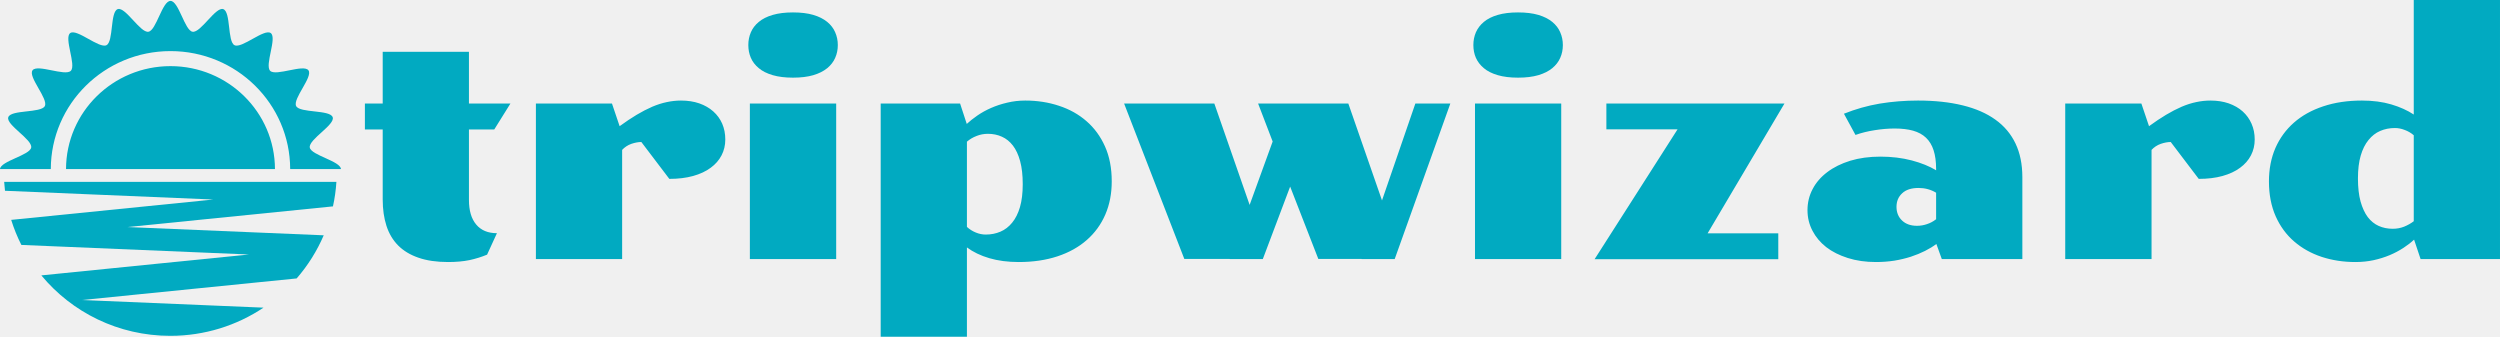
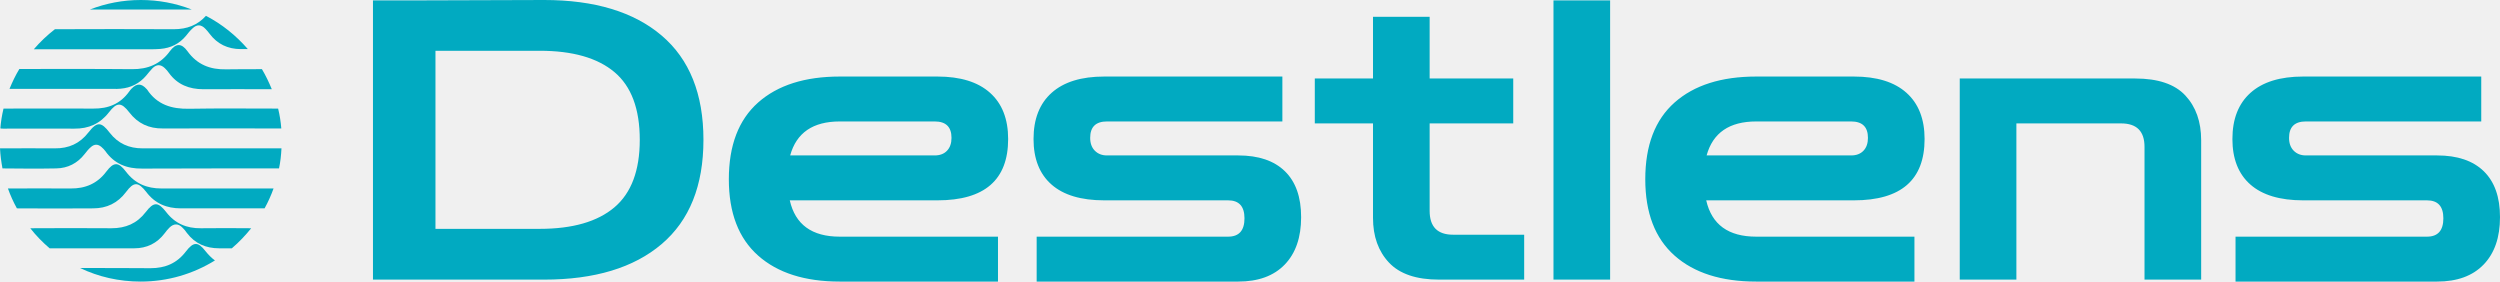
- <svg xmlns="http://www.w3.org/2000/svg" viewBox="531.973 420.504 388.527 52.991" width="245" height="33" preserveAspectRatio="none">
+ <svg xmlns="http://www.w3.org/2000/svg" viewBox="314.402 483 905.008 101.958" width="293" height="33" preserveAspectRatio="none">
  <defs />
-   <style>.aa3AnMiNBtM0filter-floo {flood-color:#4654A3;flood-opacity:0.5;}.acCKHfvU7-0filter-floo {flood-color:#01AAC1;flood-opacity:0.5;}.aD6z1nYkhcolor {fill:#01AAC1;fill-opacity:1;}.aD6z1nYkhstrokeColor-str {stroke:#01AAC1;stroke-opacity:1;}.ajlOgHXTwbcolors-0 {fill:#01AAC1;fill-opacity:1;}</style>
-   <defs>
-     <filter x="588.681" y="420.504" width="331.819" height="52.991" id="cCKHfvU7-" filterUnits="userSpaceOnUse" primitiveUnits="userSpaceOnUse" color-interpolation-filters="sRGB">
-       <feMerge>
-         <feMergeNode in="SourceGraphic" />
-       </feMerge>
-     </filter>
-     <filter x="531.973" y="420.647" width="52.991" height="52.706" id="a3AnMiNBtM" filterUnits="userSpaceOnUse" primitiveUnits="userSpaceOnUse" color-interpolation-filters="sRGB">
-       <feMerge>
-         <feMergeNode in="SourceGraphic" />
-       </feMerge>
-     </filter>
-   </defs>
-   <g opacity="1" transform="rotate(0 588.6807 420.5043)">
-     <svg width="331.819" height="52.991" x="588.681" y="420.504" version="1.1" preserveAspectRatio="none" viewBox="1.66 -32.246 262.441 41.914">
+   <style>.aD6z1nYkhcolor {fill:#01AAC1;fill-opacity:1;}.aD6z1nYkhstrokeColor-str {stroke:#01AAC1;stroke-opacity:1;}.aLgOaV3zRcolors-0 {fill:#01AAC1;fill-opacity:1;}.aLgOaV3zRcolors-1 {fill:#FFFFFF;fill-opacity:1;}.aLgOaV3zRcolors-2 {fill:#00D200;fill-opacity:1;}.aLgOaV3zRcolors-3 {fill:#000000;fill-opacity:1;}.aLgOaV3zRcolors-4 {fill:#3B8AFF;fill-opacity:1;}.aLgOaV3zRcolors-5 {fill:#6FA9FF;fill-opacity:1;}.aLgOaV3zRcolors-6 {fill:#95BFFF;fill-opacity:1;}.aLgOaV3zRcolors-7 {fill:#B5D2FF;fill-opacity:1;}</style>
+   <g opacity="1" transform="rotate(0 449.4161 483)">
+     <svg width="769.994" height="101.958" x="449.416" y="483" version="1.1" preserveAspectRatio="none" viewBox="2.8 -28.64 217.8 28.84">
      <g transform="matrix(1 0 0 1 0 0)" class="aD6z1nYkhcolor">
-         <path id="id-D6z1nYkh10" d="M3.85-7.40L3.85-16.13L1.66-16.13L1.66-19.36L3.85-19.36L3.85-25.80L14.45-25.80L14.45-19.36L19.55-19.36L17.56-16.13L14.45-16.13L14.45-7.36Q14.45-5.37 15.34-4.30Q16.23-3.22 17.89-3.22L17.89-3.22L16.68-0.55Q15.66-0.12 14.52 0.13Q13.38 0.37 11.88 0.37L11.88 0.37Q9.77 0.37 8.24-0.17Q6.72-0.70 5.74-1.70Q4.77-2.70 4.31-4.14Q3.85-5.59 3.85-7.40L3.85-7.40Z M22.68 0L22.68-19.36L32.03-19.36L32.97-16.54Q34.08-17.36 35.07-17.96Q36.05-18.55 36.98-18.96Q37.91-19.36 38.78-19.54Q39.65-19.73 40.51-19.73L40.51-19.73Q41.76-19.73 42.76-19.38Q43.77-19.02 44.48-18.38Q45.20-17.73 45.58-16.85Q45.96-15.96 45.96-14.88L45.96-14.88Q45.96-13.81 45.50-12.91Q45.04-12.01 44.16-11.36Q43.28-10.70 42.00-10.34Q40.72-9.98 39.08-9.98L39.08-9.98L35.64-14.57Q35.08-14.57 34.41-14.34Q33.75-14.10 33.28-13.59L33.28-13.59L33.28 0L22.68 0Z M54.28-22.58L54.28-22.58Q52.83-22.58 51.79-22.89Q50.74-23.20 50.08-23.76Q49.41-24.32 49.10-25.05Q48.79-25.78 48.79-26.64L48.79-26.64Q48.79-27.48 49.10-28.22Q49.41-28.96 50.08-29.52Q50.74-30.08 51.79-30.39Q52.83-30.70 54.28-30.70L54.28-30.70Q55.74-30.70 56.78-30.39Q57.81-30.08 58.49-29.52Q59.16-28.96 59.47-28.22Q59.79-27.48 59.79-26.64L59.79-26.64Q59.79-25.78 59.47-25.05Q59.16-24.32 58.49-23.76Q57.81-23.20 56.78-22.89Q55.74-22.58 54.28-22.58ZM48.98 0L48.98-19.36L59.59-19.36L59.59 0L48.98 0Z M65.06 9.67L65.06-19.36L74.82-19.36L75.64-16.82Q76.19-17.34 76.95-17.87Q77.71-18.40 78.63-18.81Q79.55-19.22 80.62-19.47Q81.68-19.73 82.83-19.73L82.83-19.73Q85.04-19.73 86.97-19.08Q88.91-18.44 90.35-17.17Q91.80-15.90 92.63-14.02Q93.46-12.15 93.46-9.67L93.46-9.67Q93.46-7.38 92.67-5.54Q91.88-3.69 90.39-2.37Q88.91-1.05 86.79-0.34Q84.67 0.37 82.03 0.37L82.03 0.37Q80.02 0.37 78.41-0.11Q76.80-0.59 75.66-1.45L75.66-1.45L75.66 9.67L65.06 9.67ZM75.66-14.61L75.66-4.00Q76.15-3.55 76.76-3.30Q77.36-3.05 77.97-3.05L77.97-3.05Q78.95-3.05 79.78-3.41Q80.61-3.77 81.22-4.53Q81.84-5.29 82.18-6.47Q82.52-7.66 82.52-9.32L82.52-9.32Q82.52-11.00 82.20-12.19Q81.88-13.38 81.31-14.13Q80.74-14.88 79.96-15.23Q79.18-15.59 78.24-15.59L78.24-15.59Q77.50-15.59 76.84-15.32Q76.17-15.06 75.66-14.61L75.66-14.61Z M102.38-0.02L94.98-19.36L106.07-19.36L110.41-6.74L113.24-14.63L111.45-19.36L122.54-19.36L126.68-7.30L130.78-19.36L135.08-19.36L128.24 0L124.18 0L124.18-0.02L118.85-0.02L115.39-9.02L112.03 0L107.97 0L107.97-0.02L102.38-0.02Z M143.40-22.58L143.40-22.58Q141.95-22.58 140.91-22.89Q139.86-23.20 139.20-23.76Q138.54-24.32 138.22-25.05Q137.91-25.78 137.91-26.64L137.91-26.64Q137.91-27.48 138.22-28.22Q138.54-28.96 139.20-29.52Q139.86-30.08 140.91-30.39Q141.95-30.70 143.40-30.70L143.40-30.70Q144.86-30.70 145.90-30.39Q146.93-30.08 147.61-29.52Q148.28-28.96 148.59-28.22Q148.91-27.48 148.91-26.64L148.91-26.64Q148.91-25.78 148.59-25.05Q148.28-24.32 147.61-23.76Q146.93-23.20 145.90-22.89Q144.86-22.58 143.40-22.58ZM138.11 0L138.11-19.36L148.71-19.36L148.71 0L138.11 0Z M152.81 0.02L163.01-16.15L154.26-16.15L154.26-19.36L176.15-19.36L166.70-3.20L175.39-3.20L175.39 0.02L152.81 0.02Z M178.98-6.09L178.98-6.09Q178.98-7.50 179.61-8.71Q180.23-9.92 181.41-10.82Q182.58-11.72 184.24-12.24Q185.90-12.75 187.95-12.75L187.95-12.75Q190-12.75 191.79-12.28Q193.57-11.80 194.79-11.05L194.79-11.05L194.79-11.21Q194.79-12.58 194.48-13.54Q194.18-14.49 193.55-15.10Q192.93-15.70 191.96-15.98Q191.00-16.25 189.69-16.25L189.69-16.25Q188.50-16.25 187.23-16.04Q185.96-15.84 184.88-15.45L184.88-15.45L183.46-18.09Q185.59-18.96 187.86-19.35Q190.14-19.73 192.56-19.73L192.56-19.73Q195.66-19.73 198.06-19.13Q200.45-18.54 202.08-17.35Q203.71-16.17 204.55-14.38Q205.39-12.60 205.39-10.20L205.39-10.20L205.39 0L195.49 0L194.82-1.88Q194.24-1.43 193.44-1.02Q192.64-0.61 191.68-0.29Q190.72 0.02 189.65 0.20Q188.57 0.37 187.40 0.37L187.40 0.37Q185.49 0.37 183.94-0.13Q182.38-0.63 181.29-1.48Q180.20-2.34 179.59-3.53Q178.98-4.71 178.98-6.09ZM189.92-6.50L189.92-6.50Q189.92-5.45 190.61-4.79Q191.29-4.14 192.44-4.14L192.44-4.14Q193.07-4.14 193.67-4.35Q194.28-4.55 194.79-4.96L194.79-4.96L194.79-8.26Q193.81-8.85 192.64-8.85L192.64-8.85Q191.31-8.85 190.62-8.19Q189.92-7.54 189.92-6.50Z M210.66 0L210.66-19.36L220.02-19.36L220.96-16.54Q222.07-17.36 223.06-17.96Q224.04-18.55 224.97-18.96Q225.90-19.36 226.77-19.54Q227.64-19.73 228.50-19.73L228.50-19.73Q229.75-19.73 230.75-19.38Q231.76-19.02 232.47-18.38Q233.18-17.73 233.56-16.85Q233.95-15.96 233.95-14.88L233.95-14.88Q233.95-13.81 233.49-12.91Q233.03-12.01 232.15-11.36Q231.27-10.70 229.99-10.34Q228.71-9.98 227.07-9.98L227.07-9.98L223.63-14.57Q223.07-14.57 222.40-14.34Q221.74-14.10 221.27-13.59L221.27-13.59L221.27 0L210.66 0Z M235.70-9.67L235.70-9.67Q235.70-11.95 236.49-13.81Q237.29-15.66 238.77-16.98Q240.25-18.30 242.37-19.01Q244.49-19.73 247.13-19.73L247.13-19.73Q249.14-19.73 250.74-19.25Q252.34-18.77 253.50-17.99L253.50-17.99L253.50-32.25L264.10-32.25L264.10 0L254.34 0L253.54-2.42Q252.99-1.89 252.23-1.39Q251.46-0.88 250.55-0.49Q249.63-0.10 248.56 0.14Q247.50 0.37 246.33 0.37L246.33 0.37Q244.12 0.37 242.19-0.27Q240.25-0.92 238.81-2.18Q237.36-3.44 236.53-5.32Q235.70-7.21 235.70-9.67ZM246.64-10.04L246.64-10.04Q246.64-8.36 246.96-7.17Q247.29-5.98 247.85-5.22Q248.42-4.47 249.20-4.12Q249.98-3.77 250.92-3.77L250.92-3.77Q251.66-3.77 252.31-4.03Q252.97-4.30 253.50-4.71L253.50-4.71L253.50-15.41Q253.01-15.84 252.39-16.07Q251.78-16.31 251.19-16.31L251.19-16.31Q250.21-16.31 249.38-15.95Q248.55-15.59 247.94-14.82Q247.32-14.06 246.98-12.88Q246.64-11.70 246.64-10.04Z" />
+         <path id="id-D6z1nYkh8" d="M20.32 0L2.80 0L2.80-28.60L7.52-28.60L20.32-28.64Q28.08-28.64 32.36-25Q36.64-21.36 36.64-14.32L36.64-14.32Q36.64-7.28 32.36-3.64Q28.08 0 20.32 0L20.32 0ZM19.88-23.44L19.88-23.44L9.20-23.44L9.20-5.20L19.88-5.20Q24.92-5.20 27.52-7.40Q30.12-9.60 30.12-14.32L30.12-14.32Q30.12-19.08 27.52-21.26Q24.92-23.44 19.88-23.44Z M66.80 0.20L50.60 0.20Q45.24 0.20 42.24-2.46Q39.24-5.12 39.24-10.28L39.24-10.28Q39.24-15.48 42.24-18.14Q45.24-20.80 50.60-20.80L50.60-20.80L60.60-20.80Q64.12-20.80 65.98-19.14Q67.84-17.48 67.84-14.40L67.84-14.40Q67.84-8.12 60.60-8.12L60.60-8.12L45.48-8.12Q46.32-4.40 50.60-4.40L50.60-4.40L66.80-4.40L66.80 0.20ZM60.32-16.20L50.60-16.20Q46.48-16.20 45.52-12.72L45.52-12.72L60.32-12.72Q61.12-12.72 61.58-13.20Q62.04-13.68 62.04-14.52L62.04-14.52Q62.04-16.20 60.32-16.20L60.32-16.20Z M91.40 0.20L70.76 0.20L70.76-4.40L90.36-4.40Q92.04-4.40 92.04-6.28L92.04-6.28Q92.04-8.12 90.36-8.12L90.36-8.12L77.68-8.12Q74.12-8.12 72.28-9.74Q70.44-11.36 70.44-14.40L70.44-14.40Q70.44-17.48 72.30-19.14Q74.16-20.80 77.68-20.80L77.68-20.80L95.92-20.80L95.92-16.20L77.96-16.20Q76.24-16.20 76.24-14.52L76.24-14.52Q76.24-13.68 76.72-13.20Q77.20-12.72 77.96-12.72L77.96-12.72L91.40-12.72Q94.52-12.72 96.18-11.10Q97.84-9.48 97.84-6.40L97.84-6.40Q97.84-3.28 96.16-1.54Q94.48 0.20 91.40 0.20L91.40 0.20Z M120.68 0L111.96 0Q108.48 0 106.84-1.74Q105.20-3.48 105.20-6.32L105.20-6.32L105.20-16L99.24-16L99.24-20.60L105.20-20.60L105.20-26.92L111-26.92L111-20.60L119.56-20.60L119.56-16L111-16L111-7.04Q111-4.60 113.40-4.60L113.40-4.60L120.68-4.60L120.68 0Z M129.48 0L123.68 0L123.68-28.60L129.48-28.60L129.48 0Z M160.64 0.20L144.44 0.20Q139.08 0.20 136.08-2.46Q133.08-5.12 133.08-10.28L133.08-10.28Q133.08-15.48 136.08-18.14Q139.08-20.80 144.44-20.80L144.44-20.80L154.44-20.80Q157.96-20.80 159.82-19.14Q161.68-17.48 161.68-14.40L161.68-14.40Q161.68-8.12 154.44-8.12L154.44-8.12L139.32-8.12Q140.16-4.40 144.44-4.40L144.44-4.40L160.64-4.40L160.64 0.20ZM154.16-16.20L144.44-16.20Q140.32-16.20 139.36-12.72L139.36-12.72L154.16-12.72Q154.96-12.72 155.42-13.20Q155.88-13.68 155.88-14.52L155.88-14.52Q155.88-16.20 154.16-16.20L154.16-16.20Z M171.08 0L165.28 0L165.28-20.60L183.24-20.60Q186.76-20.60 188.38-18.86Q190-17.12 190-14.28L190-14.28L190 0L184.20 0L184.20-13.60Q184.20-16 181.80-16L181.80-16L171.08-16L171.08 0Z M214.16 0.20L193.52 0.20L193.52-4.40L213.12-4.40Q214.80-4.40 214.80-6.28L214.80-6.28Q214.80-8.12 213.12-8.12L213.12-8.12L200.44-8.12Q196.88-8.12 195.04-9.74Q193.20-11.36 193.20-14.40L193.20-14.40Q193.20-17.48 195.06-19.14Q196.92-20.80 200.44-20.80L200.44-20.80L218.68-20.80L218.68-16.20L200.72-16.20Q199-16.20 199-14.52L199-14.52Q199-13.68 199.48-13.20Q199.96-12.72 200.72-12.72L200.72-12.72L214.16-12.72Q217.28-12.72 218.94-11.10Q220.60-9.48 220.60-6.40L220.60-6.40Q220.60-3.28 218.92-1.54Q217.24 0.20 214.16 0.20L214.16 0.20Z" />
      </g>
    </svg>
  </g>
-   <g opacity="1" transform="rotate(0 531.9726 420.6469)">
-     <svg width="52.991" height="52.706" x="531.973" y="420.647" version="1.1" preserveAspectRatio="none" viewBox="0 0.27 99.998 99.461">
-       <g transform="matrix(1 0 0 1 0 0)" class="ajlOgHXTwbcolors-0">
+   <g opacity="1" transform="rotate(0 314.4023 483)">
+     <svg width="101.895" height="101.958" x="314.402" y="483" version="1.1" preserveAspectRatio="none" viewBox="20 20 159.9 160">
+       <g transform="matrix(1 0 0 1 0 0)">
        <g>
-           <path style="" d="M14.9,50.207H0c0.165-2.395,8.79-4.102,9.151-6.406   c0.377-2.391-7.454-6.73-6.725-8.982c0.744-2.292,9.638-1.199,10.718-3.317c1.093-2.139-5.006-8.695-3.603-10.624   c1.412-1.937,9.529,1.847,11.217,0.158c1.692-1.689-2.092-9.808-0.155-11.218c1.927-1.403,8.483,4.694,10.622,3.603   c2.118-1.081,1.026-9.972,3.318-10.716c2.254-0.731,6.59,7.1,8.982,6.724c2.326-0.367,4.044-9.159,6.476-9.159   c2.432,0,4.146,8.792,6.476,9.159c2.39,0.376,6.729-7.455,8.979-6.723c2.293,0.745,1.203,9.635,3.318,10.716   c2.141,1.092,8.697-5.005,10.626-3.603c1.933,1.41-1.849,9.527-0.161,11.218c1.689,1.69,9.809-2.094,11.217-0.157   c1.406,1.927-4.692,8.484-3.601,10.624c1.081,2.118,9.975,1.025,10.718,3.317c0.729,2.252-7.1,6.591-6.723,8.981   c0.36,2.305,8.982,4.012,9.148,6.406H85.102c-0.039-19.354-15.736-35.032-35.1-35.032C30.637,15.175,14.938,30.853,14.9,50.207z    M50.002,19.638c-16.901,0-30.6,13.68-30.639,30.569h61.277C80.602,33.317,66.898,19.638,50.002,19.638z M1.464,56.655   l61.088,2.599L3.282,65.295c0.793,2.578,1.795,5.065,2.984,7.442l66.734,2.839L12.125,81.78   c8.951,10.956,22.566,17.951,37.816,17.951c10.133,0,19.542-3.087,27.34-8.37l-53.206-2.265L87,82.685   c3.266-3.807,5.955-8.12,7.936-12.809L37.41,67.428l60.237-6.14c0.514-2.369,0.855-4.803,1.012-7.287H1.224   C1.279,54.893,1.361,55.777,1.464,56.655z" fill-rule="evenodd" clip-rule="evenodd" />
+           <path d="M134.1 149.7c-8.1.1-14.7-2.7-19.7-9.2-4.6-5.9-7.1-5.9-11.6 0-5 6.5-11.4 9.2-19.5 9.2-15.4-.1-30.8-.1-46.1 0 3.3 4.2 7 8 11 11.4h48.1c7 0 12.9-2.8 17.2-8.5.8-1.1 1.7-2.2 2.7-3.2 2.5-2.5 5.1-2.5 7.5 0 .9.9 1.8 1.9 2.5 3 4.6 6.1 10.9 8.7 18.3 8.7h7.2c4-3.4 7.7-7.3 11-11.4-9.4-.1-19-.1-28.6 0z" data-color="1" class="aLgOaV3zRcolors-0" />
+           <path d="M136.8 162.8c-4.3-5.6-6.9-5.5-11.2.1-5.1 6.7-11.7 9.5-20.1 9.5-13.3-.1-26.7-.1-40-.1 10.4 5 22.1 7.7 34.4 7.7 15.5 0 29.9-4.4 42.2-12-1.9-1.4-3.6-3.1-5.3-5.2z" data-color="1" class="aLgOaV3zRcolors-0" />
+           <path d="M111.1 47.8c5.9-.5 10.8-2.9 14.6-7.5 1.1-1.4 2.2-2.8 3.5-4 2.6-2.6 5.1-2.5 7.6.2.8.8 1.5 1.7 2.2 2.6 4.4 5.9 10.4 8.8 17.8 8.8h4c-6.7-7.7-14.7-14.2-23.8-18.9-4.8 5.3-10.8 7.6-18.2 7.6-22.5-.1-45.1-.1-67.6 0-4.4 3.4-8.4 7.2-12 11.4h67.1c1.6 0 3.2-.1 4.8-.2z" data-color="1" class="aLgOaV3zRcolors-0" />
+           <path d="M100 20c-10.2 0-19.9 1.9-28.9 5.4h57.8c-9.2-3.6-19-5.4-28.9-5.4z" data-color="1" class="aLgOaV3zRcolors-0" />
+           <path d="M72.9 138.4c7.7 0 14-3 18.7-9.3 4.4-5.9 6.9-5.9 11.5 0 5 6.6 11.6 9.3 19.7 9.3h47.5c2-3.6 3.7-7.4 5.1-11.3h-63.7c-8.3 0-15-2.8-20.1-9.5-4.3-5.7-7-5.7-11.2-.1-5.1 6.8-11.9 9.7-20.3 9.6-11.9-.1-23.7 0-35.6 0 1.4 3.9 3.1 7.7 5.1 11.3 14.5.1 28.9.1 43.3 0z" data-color="1" class="aLgOaV3zRcolors-0" />
+           <path d="M51.9 115.7c6.6-.1 12.1-2.9 16.2-8.2 1.1-1.4 2.2-2.8 3.5-3.9 2-1.8 4-1.8 6-.1.8.7 1.6 1.5 2.2 2.3 5.1 7.3 12.2 10.1 21 10 25.9-.1 51.8-.1 77.7-.1.8-3.7 1.2-7.5 1.4-11.4H101c-7.7 0-13.9-2.7-18.7-8.9-4.8-6.3-7.2-6.4-12.1-.1-4.9 6.3-11.2 9.1-19.1 9-10-.1-19.9 0-29.9 0H20c.2 3.8.7 7.6 1.4 11.4 10.2.1 20.3.2 30.5 0z" data-color="1" class="aLgOaV3zRcolors-0" />
+           <path d="M88.5 70.4c5.9-.5 10.8-3 14.6-7.5 1.2-1.4 2.3-2.9 3.6-4.2 2.3-2.2 4.6-2.2 6.9 0 .9.8 1.7 1.8 2.4 2.8 4.8 6.6 11.5 9.2 19.5 9.2 13-.1 25.9 0 38.9 0-1.6-3.9-3.4-7.7-5.6-11.4-6.8 0-13.6 0-20.3.1-9.2.2-16.5-2.7-22-10.3-3.4-4.7-6.6-4.6-10 0-5.3 7.3-12.5 10.3-21.5 10.2-21.3-.2-42.6-.1-64-.1-2.2 3.6-4 7.4-5.6 11.3h58.9c1.5.1 2.8 0 4.2-.1z" data-color="1" class="aLgOaV3zRcolors-0" />
+           <path d="M21.9 93.1c13.4 0 26.9-.1 40.3 0 8.1.1 14.7-2.8 19.7-9.3 4.5-5.8 7-5.8 11.5 0 4.9 6.4 11.2 9.3 19.2 9.2 22.4-.1 44.8 0 67.2 0-.3-3.8-.9-7.6-1.8-11.3-16.8 0-33.7-.2-50.5.1-10 .2-18.3-2.3-24-11l-.3-.3c-2.9-3.2-5.5-3.2-8.5-.1-.5.5-.9 1-1.3 1.6-5 7-11.9 9.8-20.4 9.7-17-.1-34 0-51 0-.9 3.7-1.5 7.5-1.8 11.2 0 .2 1.7.2 1.7.2z" data-color="1" class="aLgOaV3zRcolors-0" />
        </g>
      </g>
    </svg>
  </g>
</svg>
